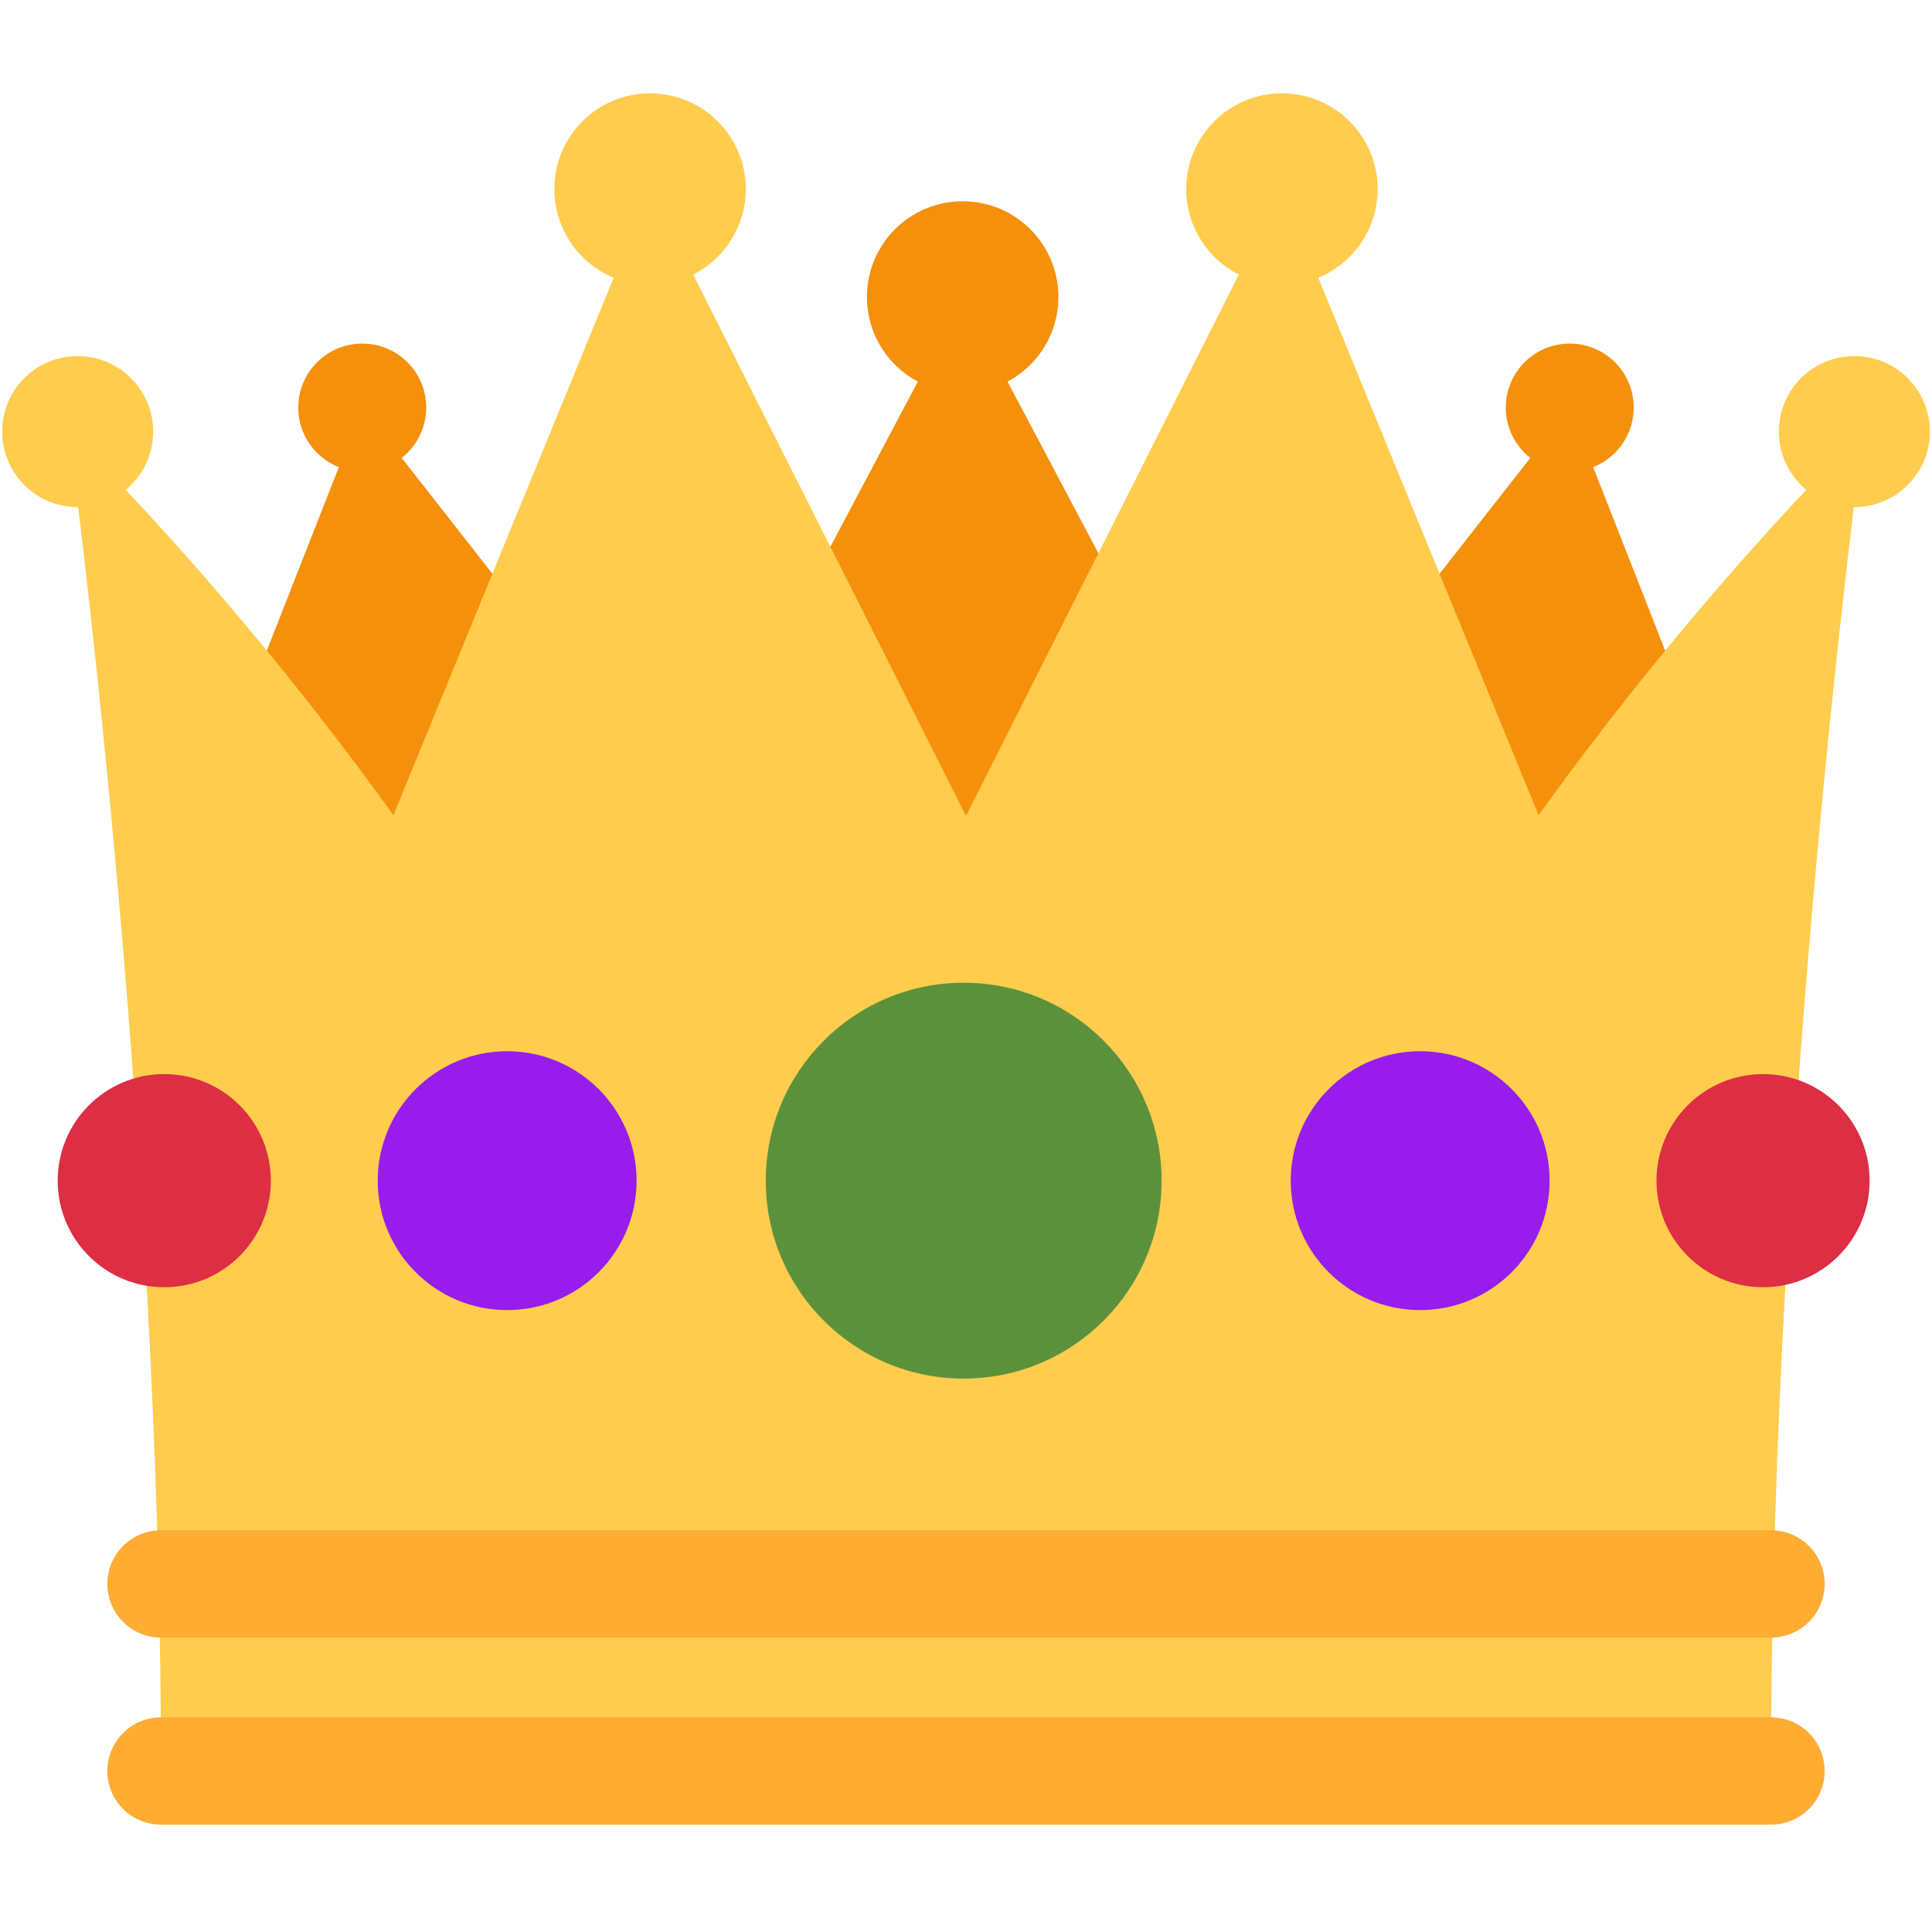
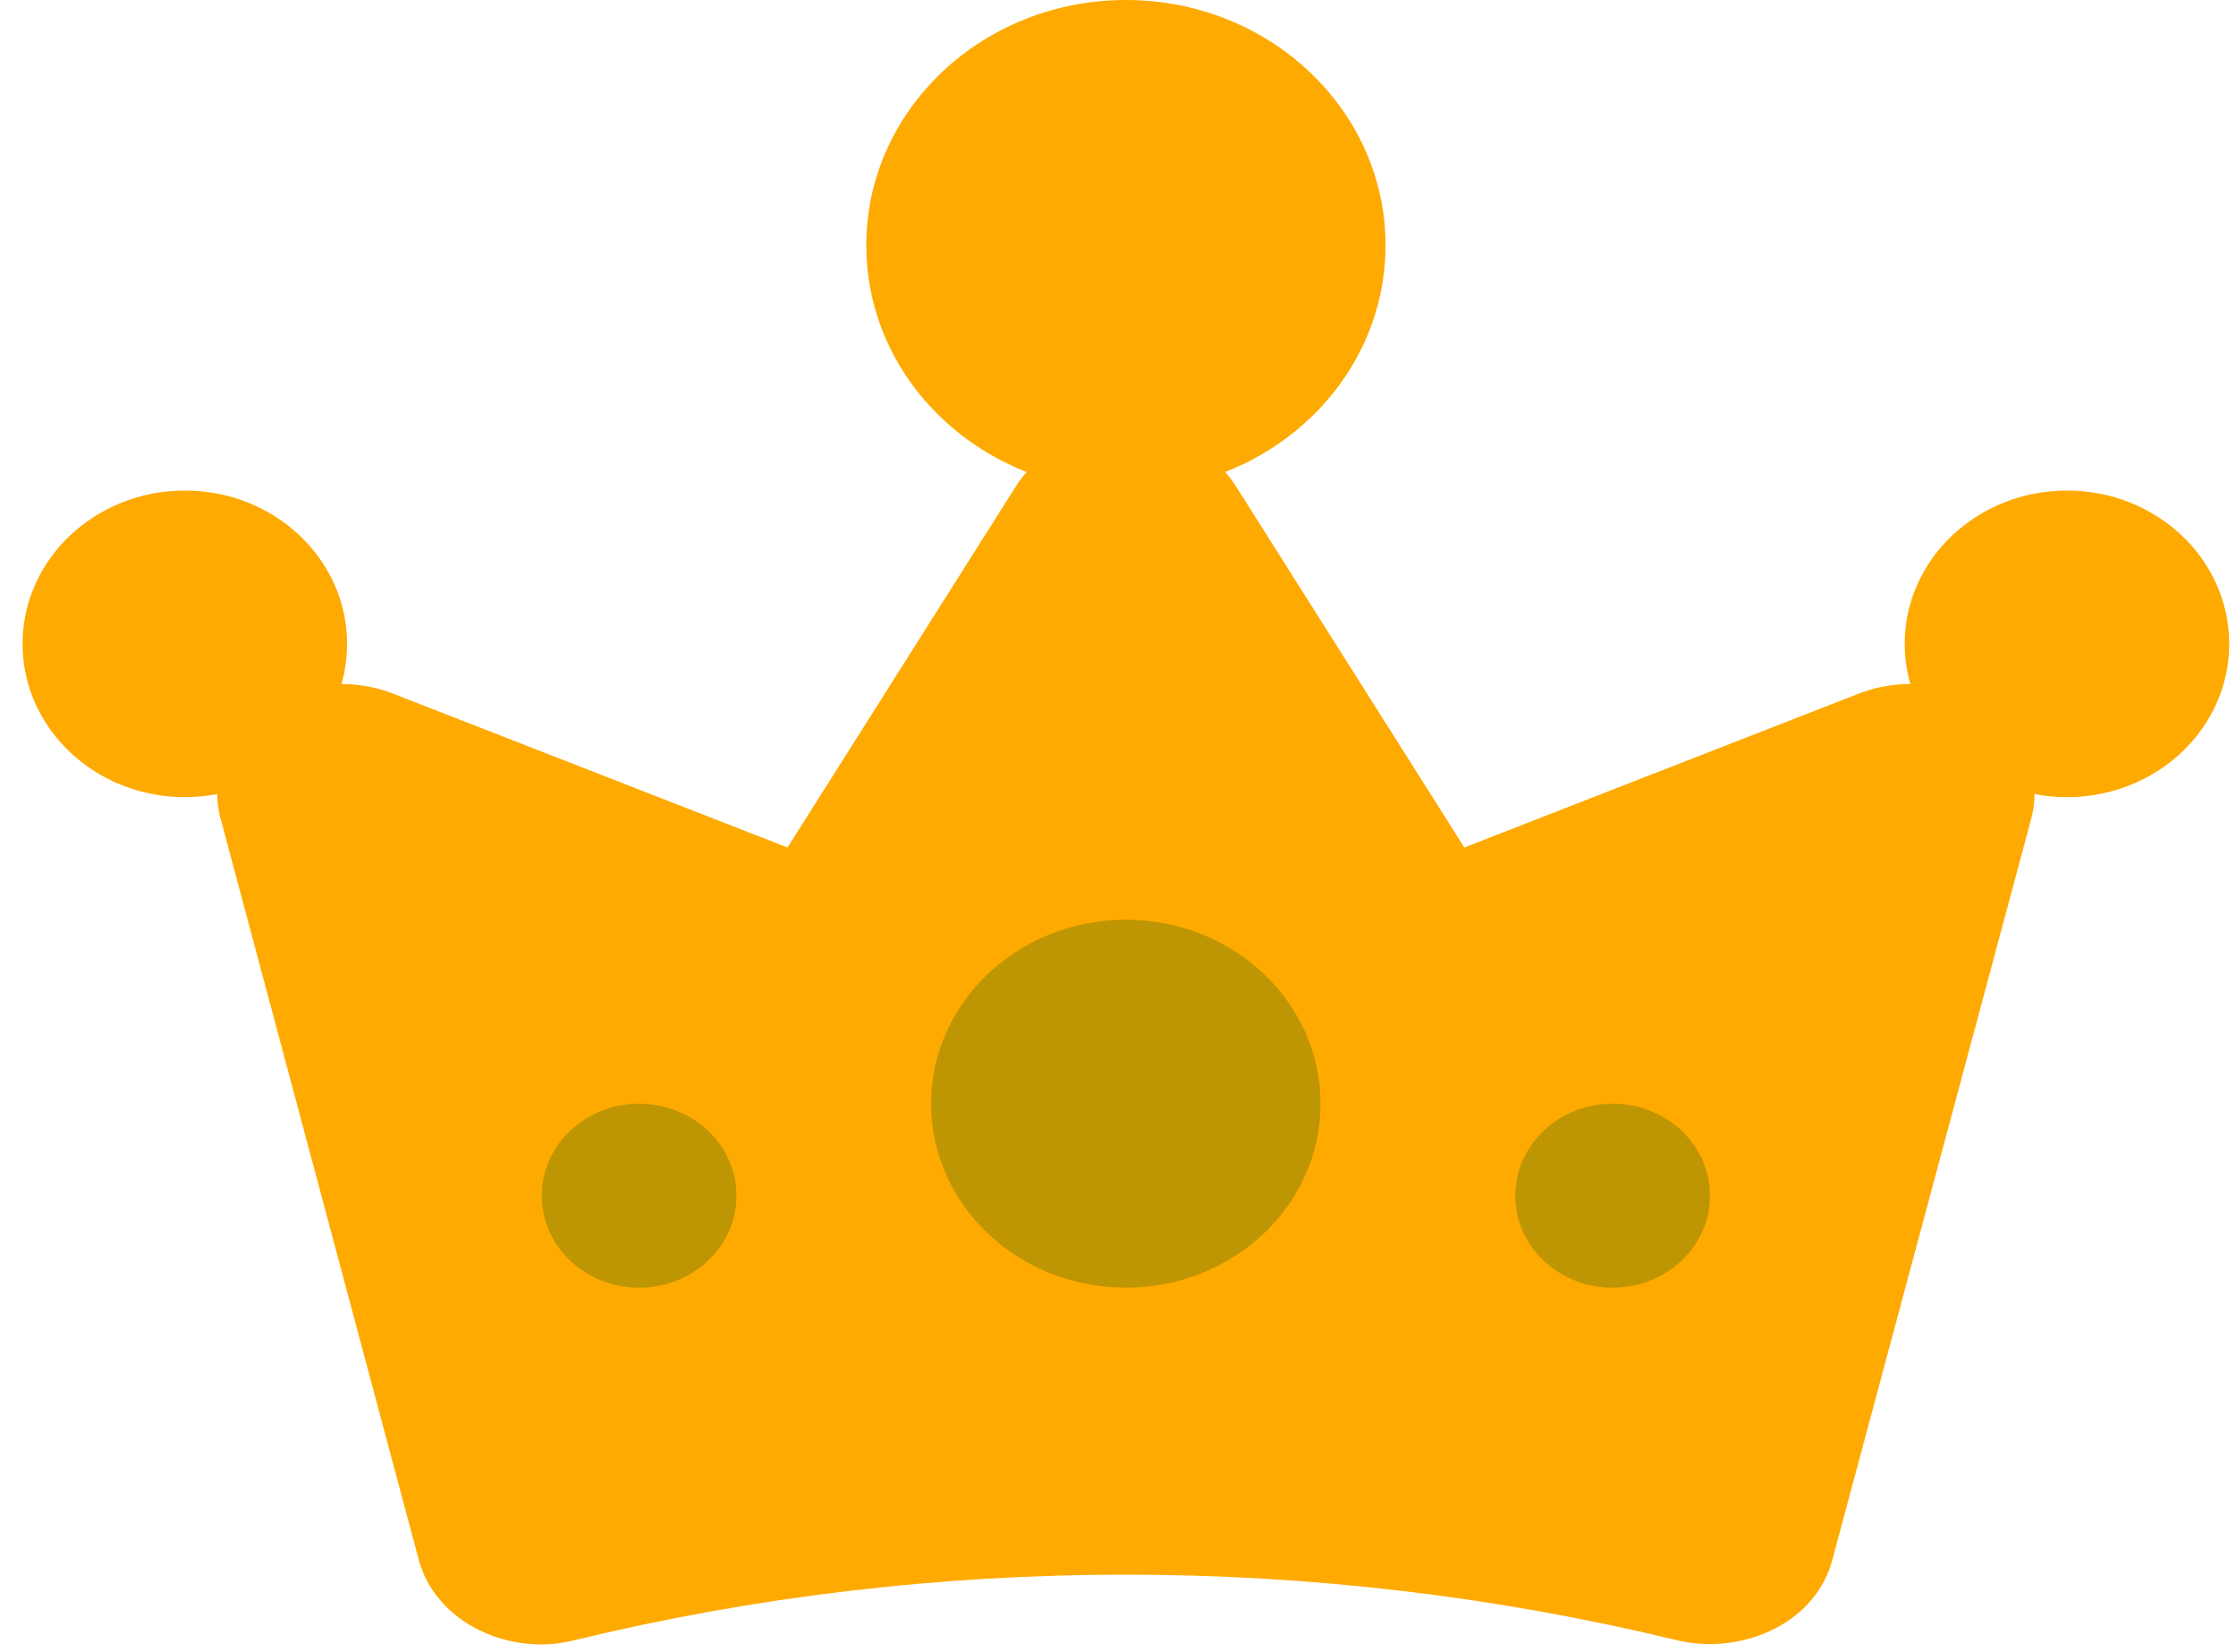
- <svg xmlns="http://www.w3.org/2000/svg" width="800px" height="800px" viewBox="0 0 36 36" aria-hidden="true" role="img" class="iconify iconify--twemoji" preserveAspectRatio="xMidYMid meet">
-   <path fill="#F4900C" d="M14.174 17.075L6.75 7.594l-3.722 9.481z" />
-   <path fill="#F4900C" d="M17.938 5.534l-6.563 12.389H24.5z" />
-   <path fill="#F4900C" d="M21.826 17.075l7.424-9.481l3.722 9.481z" />
-   <path fill="#FFCC4D" d="M28.669 15.19L23.887 3.523l-5.88 11.668l-.007.003l-.007-.004l-5.88-11.668L7.331 15.19C4.197 10.833 1.28 8.042 1.28 8.042S3 20.75 3 33h30c0-12.25 1.72-24.958 1.72-24.958s-2.917 2.791-6.051 7.148z" />
-   <circle fill="#5C913B" cx="17.957" cy="22" r="3.688" />
-   <circle fill="#981CEB" cx="26.463" cy="22" r="2.412" />
-   <circle fill="#DD2E44" cx="32.852" cy="22" r="1.986" />
-   <circle fill="#981CEB" cx="9.45" cy="22" r="2.412" />
-   <circle fill="#DD2E44" cx="3.061" cy="22" r="1.986" />
-   <path fill="#FFAC33" d="M33 34H3a1 1 0 1 1 0-2h30a1 1 0 1 1 0 2zm0-3.486H3a1 1 0 1 1 0-2h30a1 1 0 1 1 0 2z" />
-   <circle fill="#FFCC4D" cx="1.447" cy="8.042" r="1.407" />
-   <circle fill="#F4900C" cx="6.75" cy="7.594" r="1.192" />
-   <circle fill="#FFCC4D" cx="12.113" cy="3.523" r="1.784" />
-   <circle fill="#FFCC4D" cx="34.553" cy="8.042" r="1.407" />
-   <circle fill="#F4900C" cx="29.25" cy="7.594" r="1.192" />
-   <circle fill="#FFCC4D" cx="23.887" cy="3.523" r="1.784" />
-   <circle fill="#F4900C" cx="17.938" cy="5.534" r="1.784" />
+ <svg xmlns="http://www.w3.org/2000/svg" width="65" height="48" viewBox="0 0 65 48" fill="none">
+   <path d="M57.822 20.619C57.304 20.239 56.674 19.995 56.005 19.914C55.335 19.833 54.654 19.919 54.037 20.162L42.568 24.636L35.904 14.097C35.585 13.605 35.124 13.196 34.566 12.911C34.009 12.627 33.376 12.477 32.73 12.477C32.086 12.477 31.452 12.627 30.895 12.911C30.337 13.196 29.876 13.605 29.557 14.097L22.893 24.636L11.424 20.162C10.806 19.92 10.123 19.834 9.453 19.914C8.783 19.994 8.151 20.237 7.63 20.616C7.109 20.994 6.719 21.493 6.504 22.056C6.289 22.619 6.258 23.223 6.414 23.801L12.172 45.336C12.282 45.753 12.487 46.146 12.776 46.491C13.064 46.837 13.429 47.127 13.849 47.344C14.418 47.643 15.068 47.801 15.73 47.802C16.053 47.801 16.373 47.761 16.682 47.682C27.177 45.137 38.262 45.137 48.756 47.682C49.714 47.904 50.733 47.782 51.589 47.344C52.012 47.13 52.379 46.84 52.668 46.494C52.956 46.149 53.16 45.754 53.267 45.336L59.047 23.801C59.201 23.223 59.168 22.619 58.952 22.057C58.736 21.495 58.344 20.997 57.822 20.619Z" fill="#FFAA00" />
+   <ellipse cx="32.73" cy="7.13" rx="7.547" ry="7.13" fill="#FFAA00" />
+   <ellipse cx="32.728" cy="32.084" rx="5.66" ry="5.347" fill="#BE9502" />
+   <ellipse cx="60.086" cy="18.716" rx="4.717" ry="4.456" fill="#FFAA00" />
+   <ellipse cx="5.373" cy="18.716" rx="4.717" ry="4.456" fill="#FFAA00" />
+   <ellipse cx="18.579" cy="34.758" rx="2.83" ry="2.674" fill="#BE9502" />
+   <ellipse cx="46.879" cy="34.758" rx="2.83" ry="2.674" fill="#BE9502" />
</svg>
